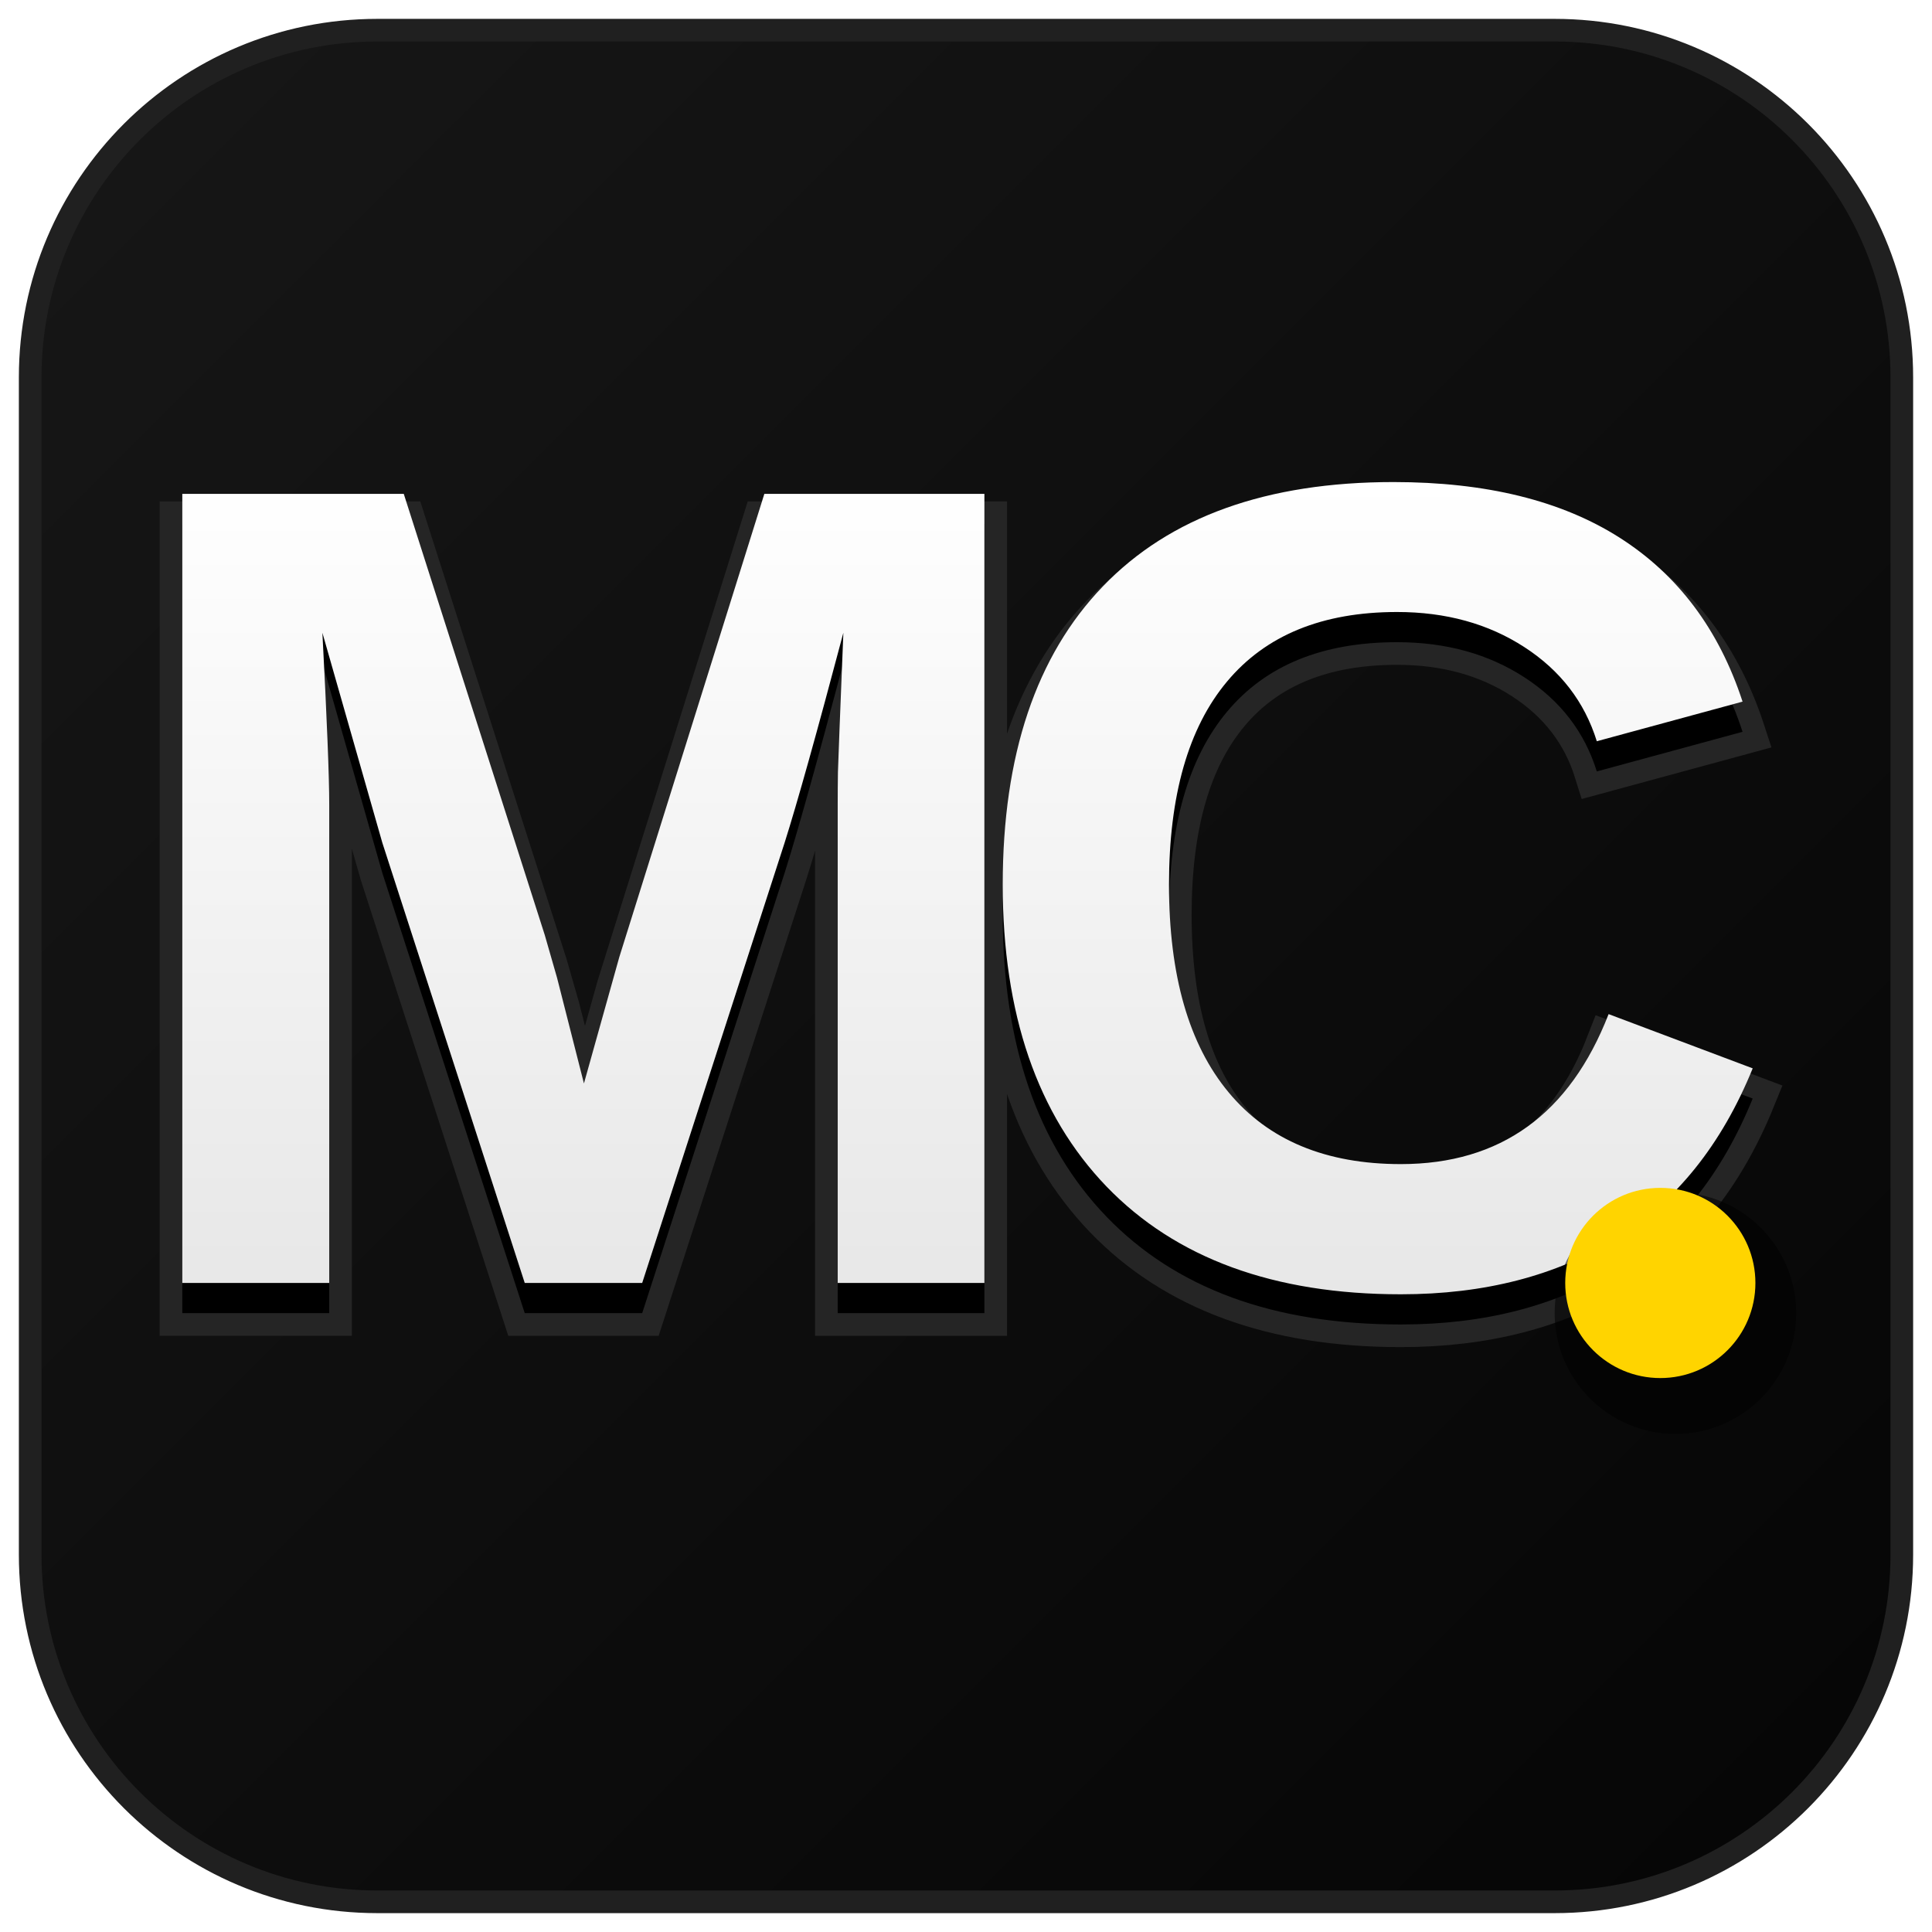
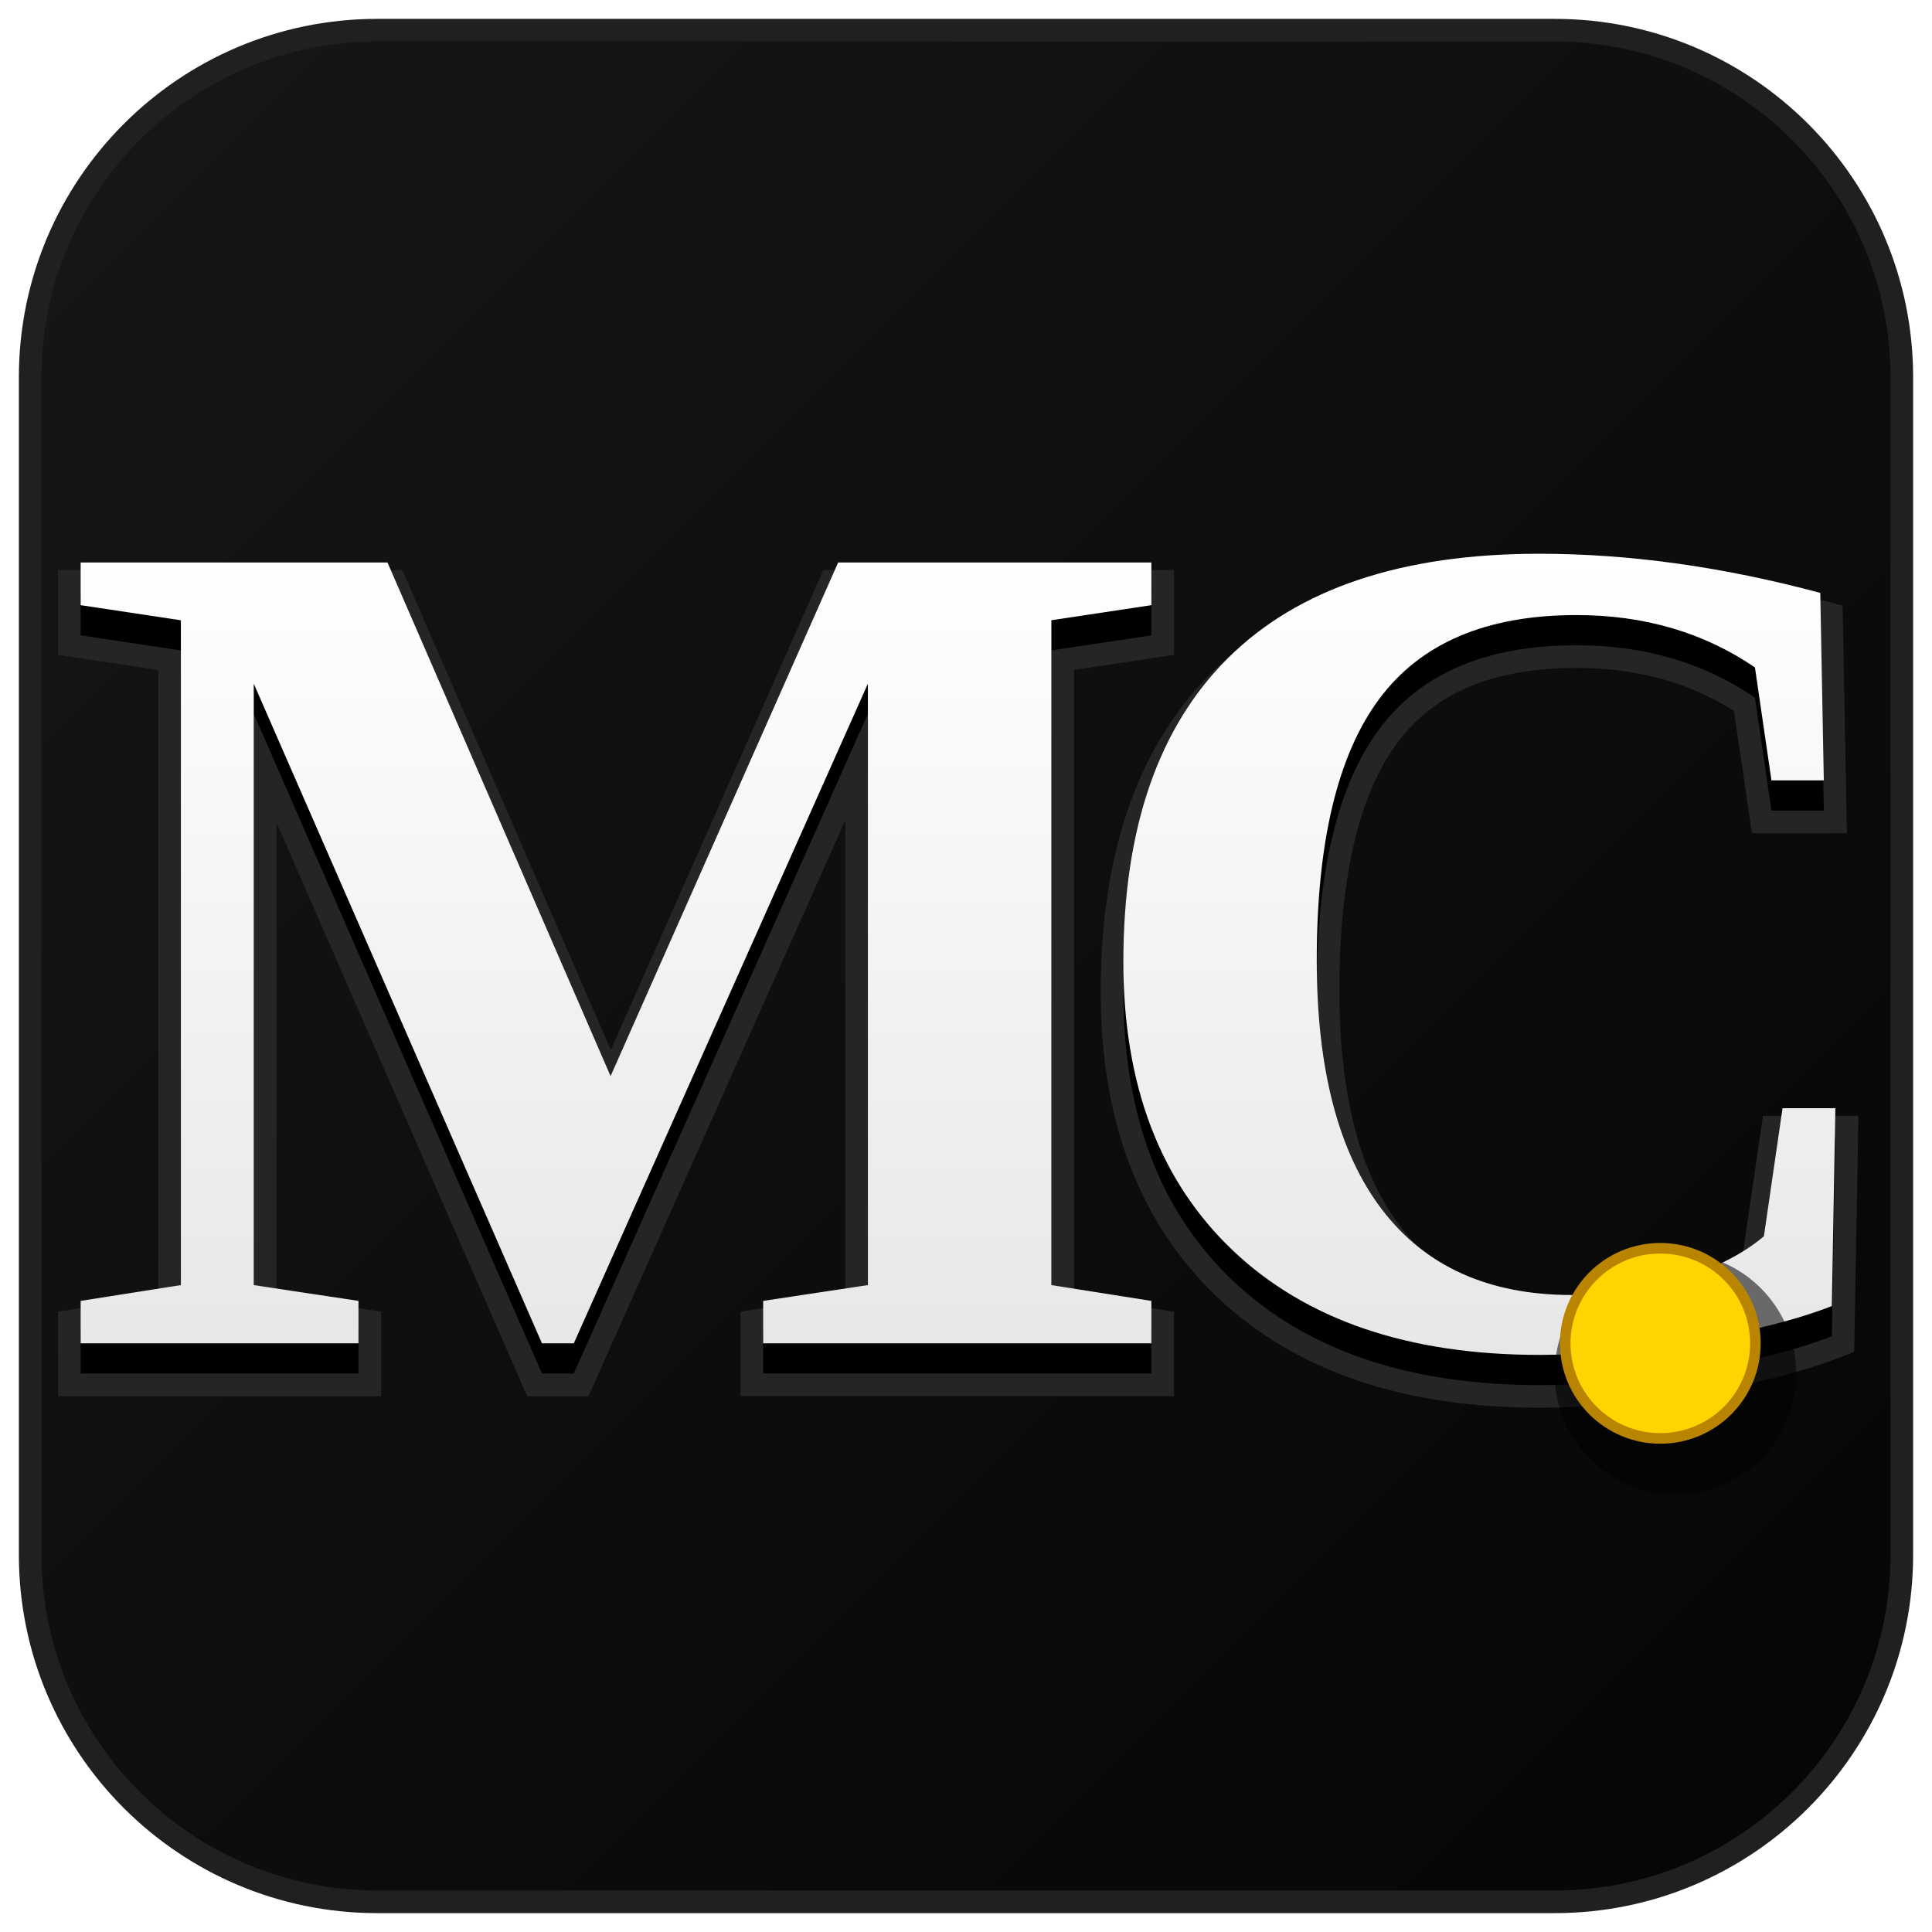
<svg xmlns="http://www.w3.org/2000/svg" viewBox="0 0 128 128">
  <defs>
    <linearGradient id="bg" x1="0" y1="0" x2="1" y2="1">
      <stop offset="0" stop-color="#171717" />
      <stop offset="1" stop-color="#050505" />
    </linearGradient>
    <linearGradient id="letters" x1="0" y1="0" x2="0" y2="1">
      <stop offset="0" stop-color="#fff" />
      <stop offset="1" stop-color="#e7e7e7" />
    </linearGradient>
  </defs>
  <rect x="2" y="2" width="124" height="124" rx="23" fill="url(#bg)" stroke="#202020" stroke-width="1.5" />
-   <text x="7" y="87" font-family="Arial,Helvetica,sans-serif" font-size="76" font-weight="900" letter-spacing="-7" fill="#000" stroke="#252525" stroke-width="3" paint-order="stroke">MC</text>
-   <text x="7" y="85" font-family="Arial,Helvetica,sans-serif" font-size="76" font-weight="900" letter-spacing="-7" fill="url(#letters)">MC</text>
-   <circle cx="111" cy="87" r="8" fill="#000" opacity=".55" />
-   <circle cx="110" cy="85" r="6.3" fill="#ffd400" />
+   <text x="4" y="91" font-family="Georgia,'Times New Roman',serif" font-size="79" font-weight="700" letter-spacing="-8" fill="#000" stroke="#252525" stroke-width="3" paint-order="stroke">MC</text>
+   <text x="4" y="89" font-family="Georgia,'Times New Roman',serif" font-size="79" font-weight="700" letter-spacing="-8" fill="url(#letters)">MC</text>
+   <circle cx="111" cy="91" r="8" fill="#000" opacity=".55" />
+   <circle cx="110" cy="89" r="6.3" fill="#ffd400" stroke="#b98500" stroke-width=".7" />
</svg>
